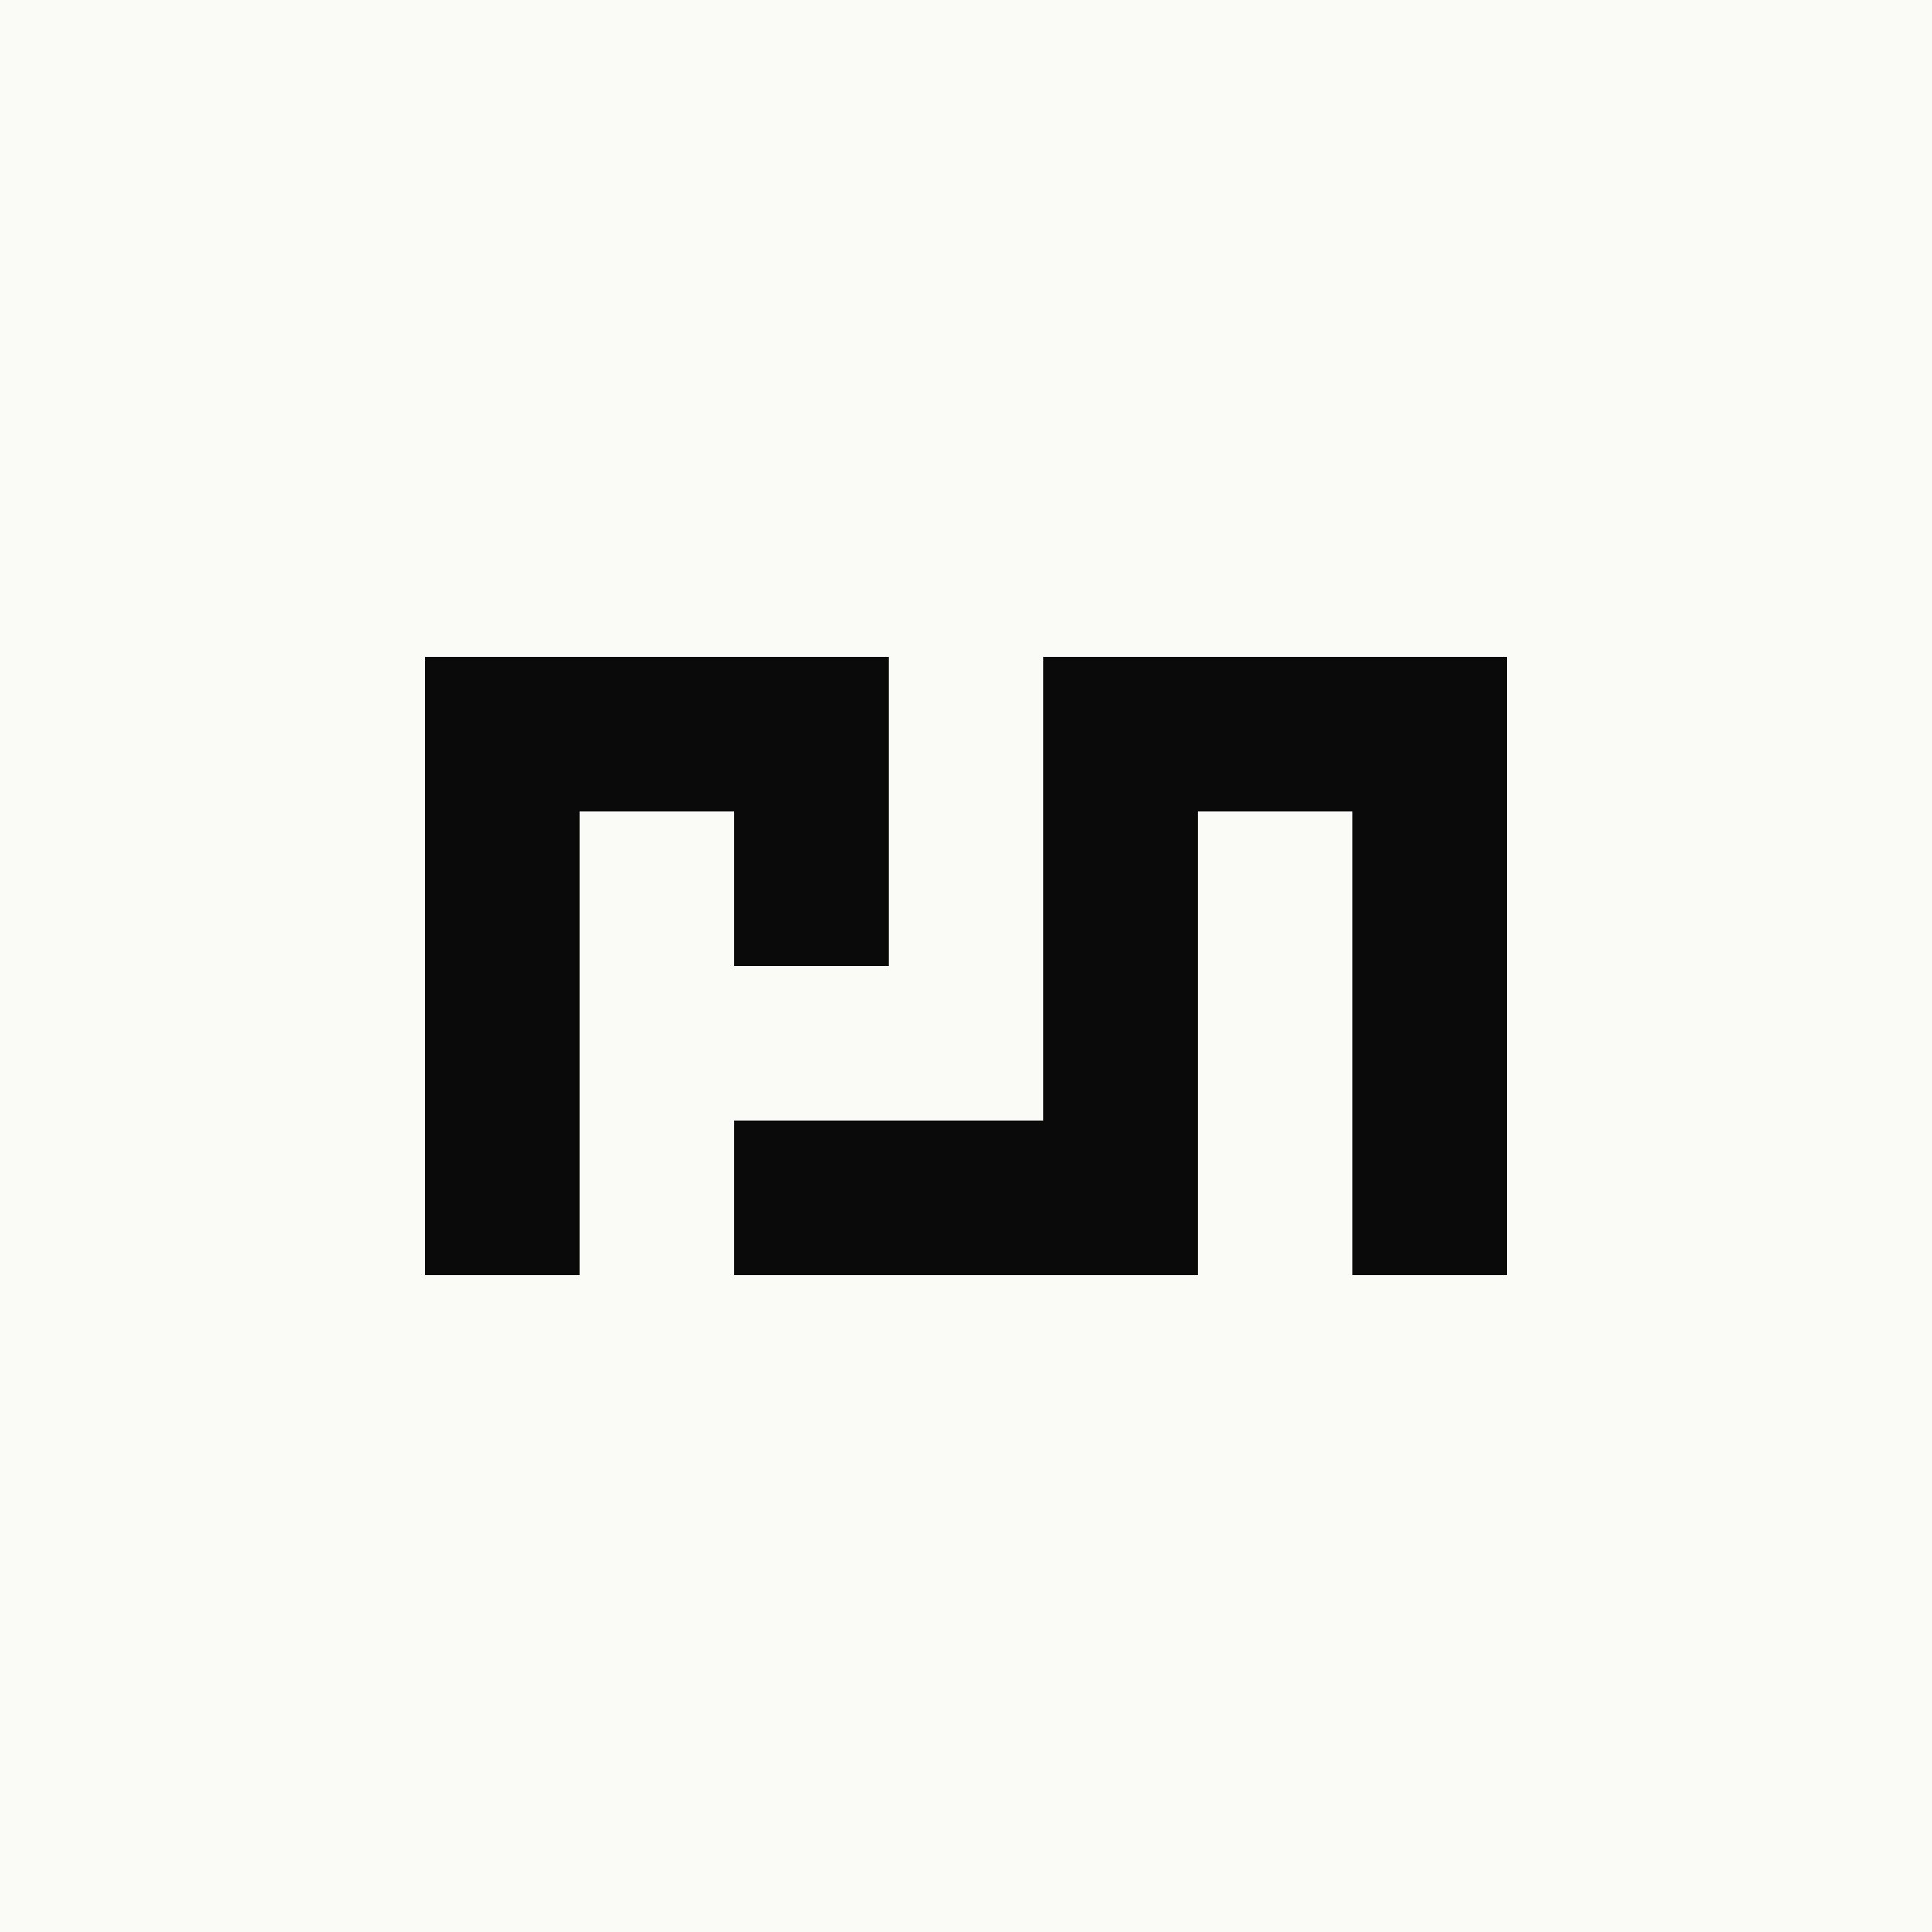
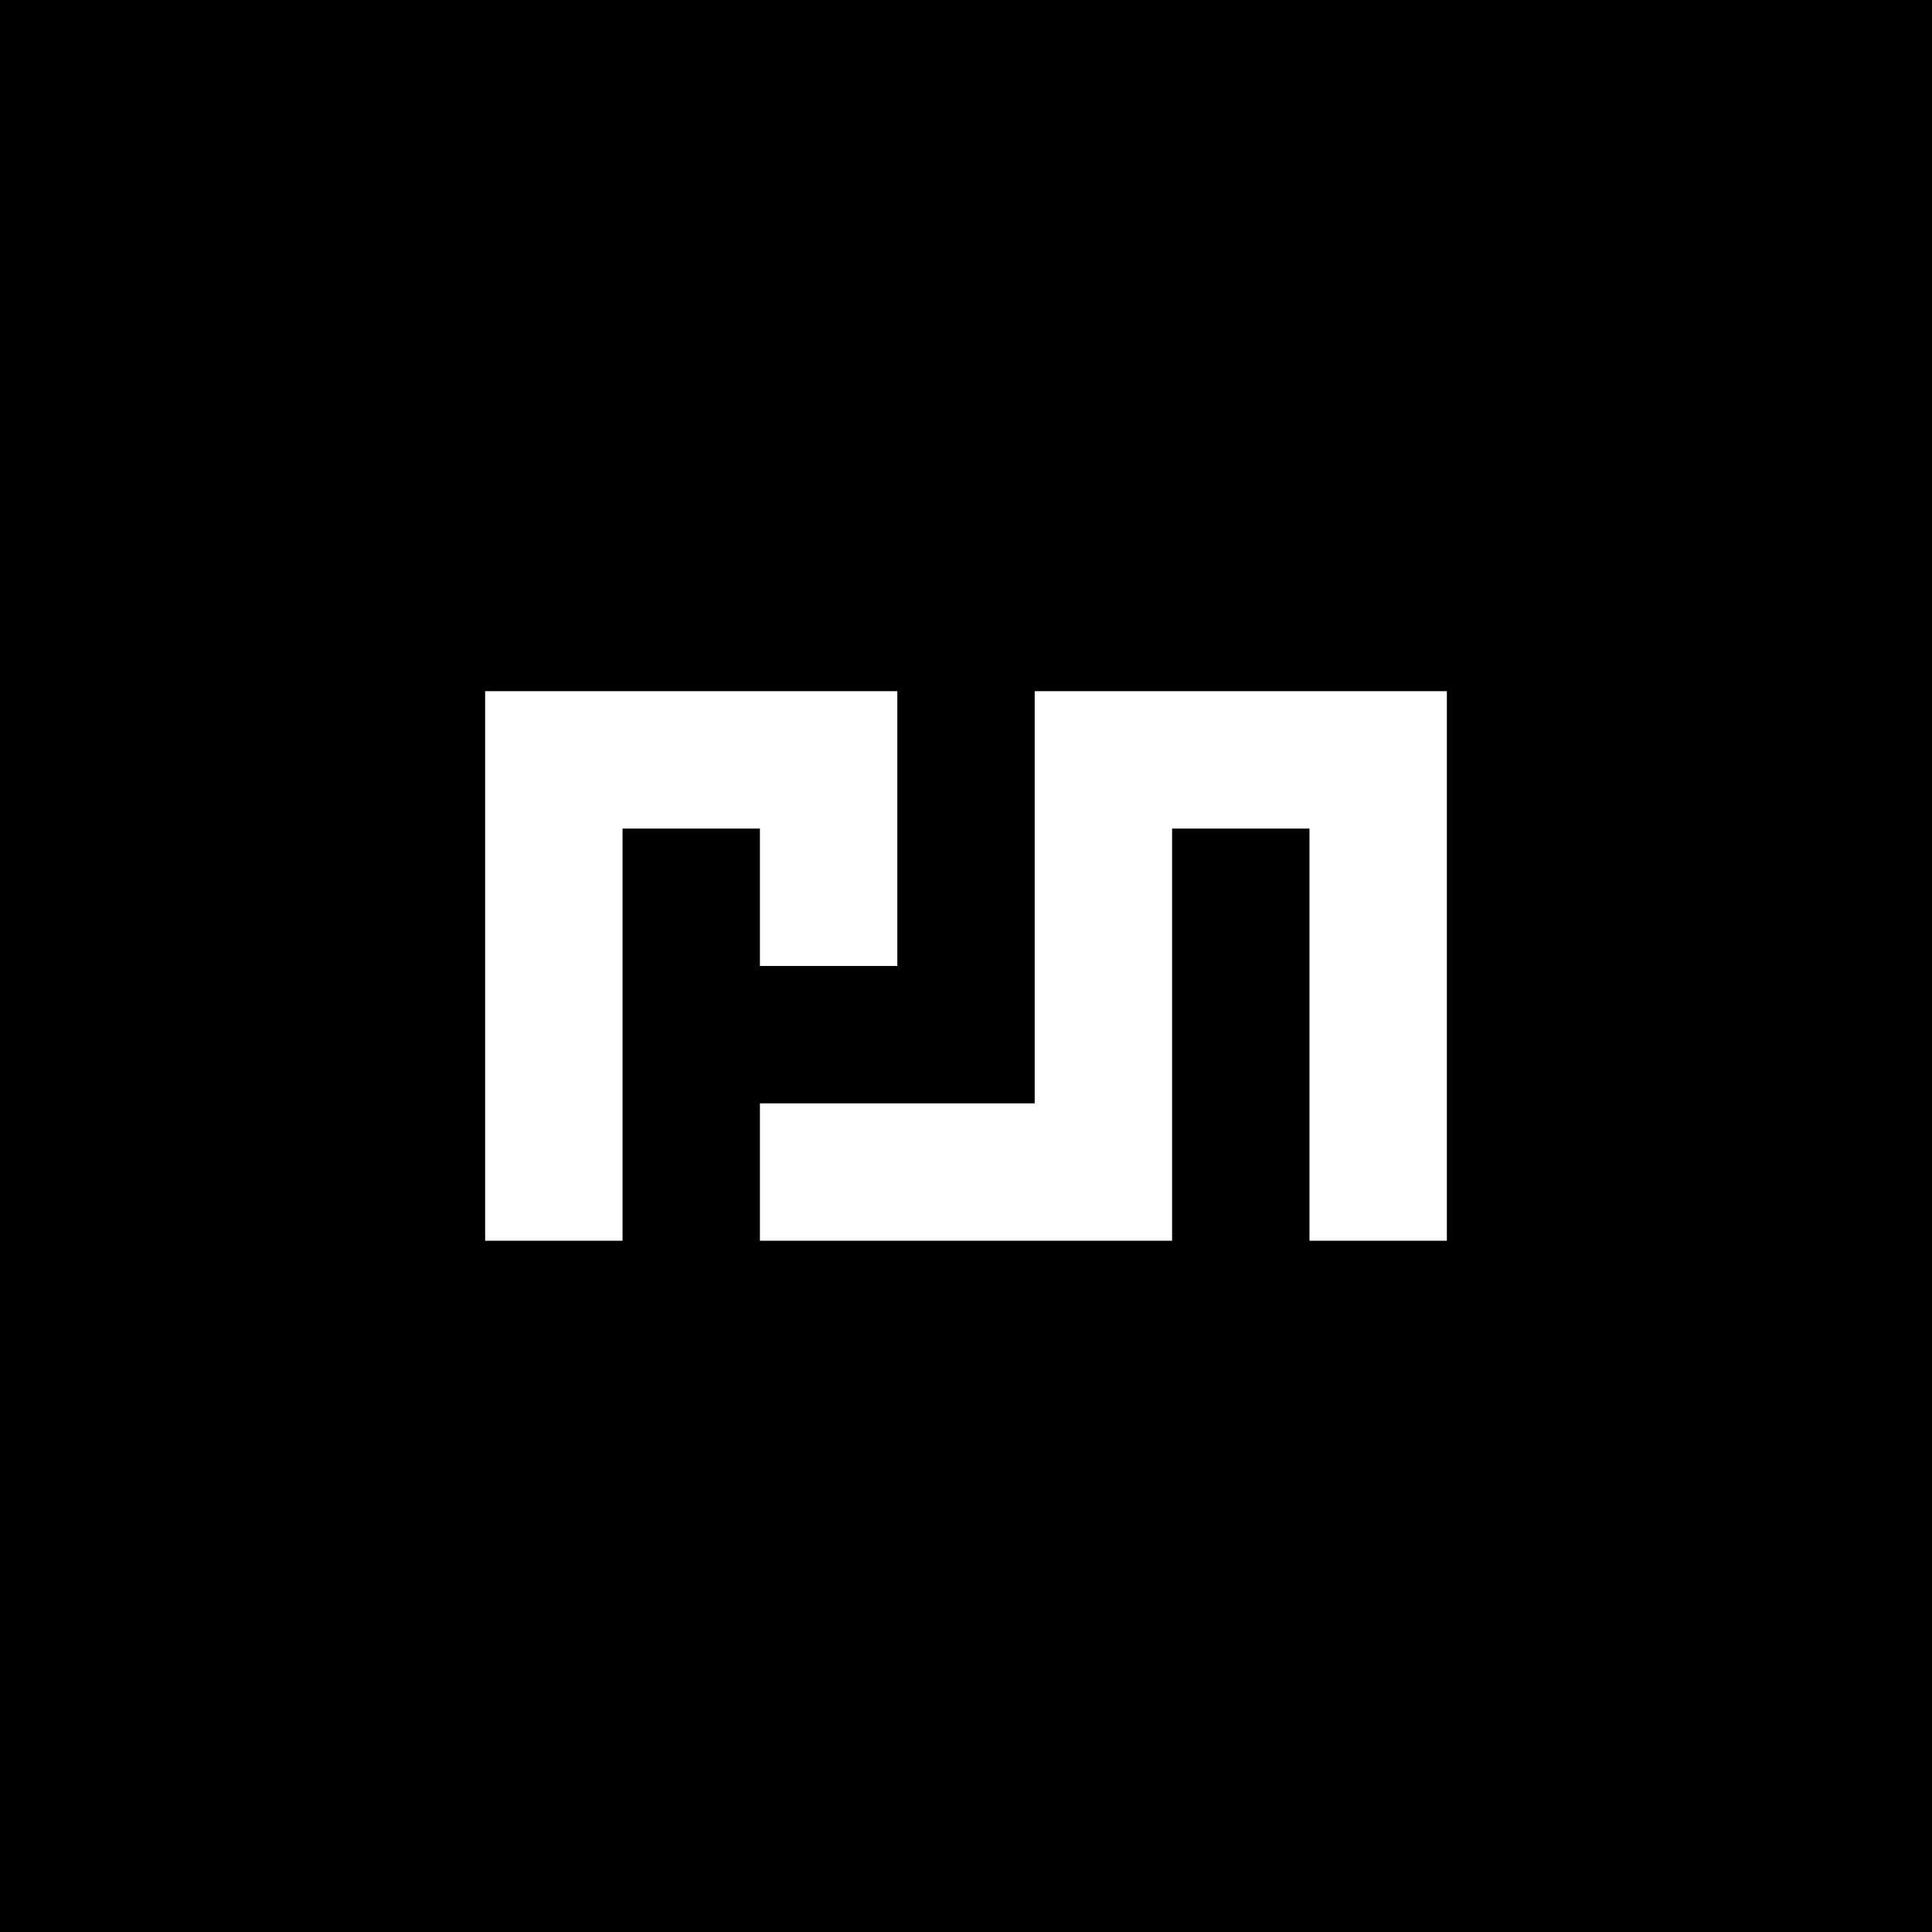
<svg xmlns="http://www.w3.org/2000/svg" viewBox="0 0 512 512">
-   <rect width="512" height="512" fill="#fafaf7" />
-   <g transform="translate(112 174) scale(1.0)">
-     <path d="M82.56 122.96H164.48V0.08H287.36V163.92H246.4V41.04H205.44V163.92H82.56V122.96ZM82.56 41.04H41.6V163.92H0.64V0.08H123.52V82H82.56V41.04Z" fill="#0a0a0a" />
+   <rect width="512" height="512" fill="#000000" />
+   <g transform="translate(128 183.1) scale(0.8889)">
+     <path d="M82.56 122.96H164.48V0.08H287.36V163.92H246.4V41.04H205.44V163.92H82.56V122.96ZM82.56 41.04H41.6V163.92H0.64V0.08H123.52V82H82.56V41.04Z" fill="#ffffff" />
  </g>
</svg>
